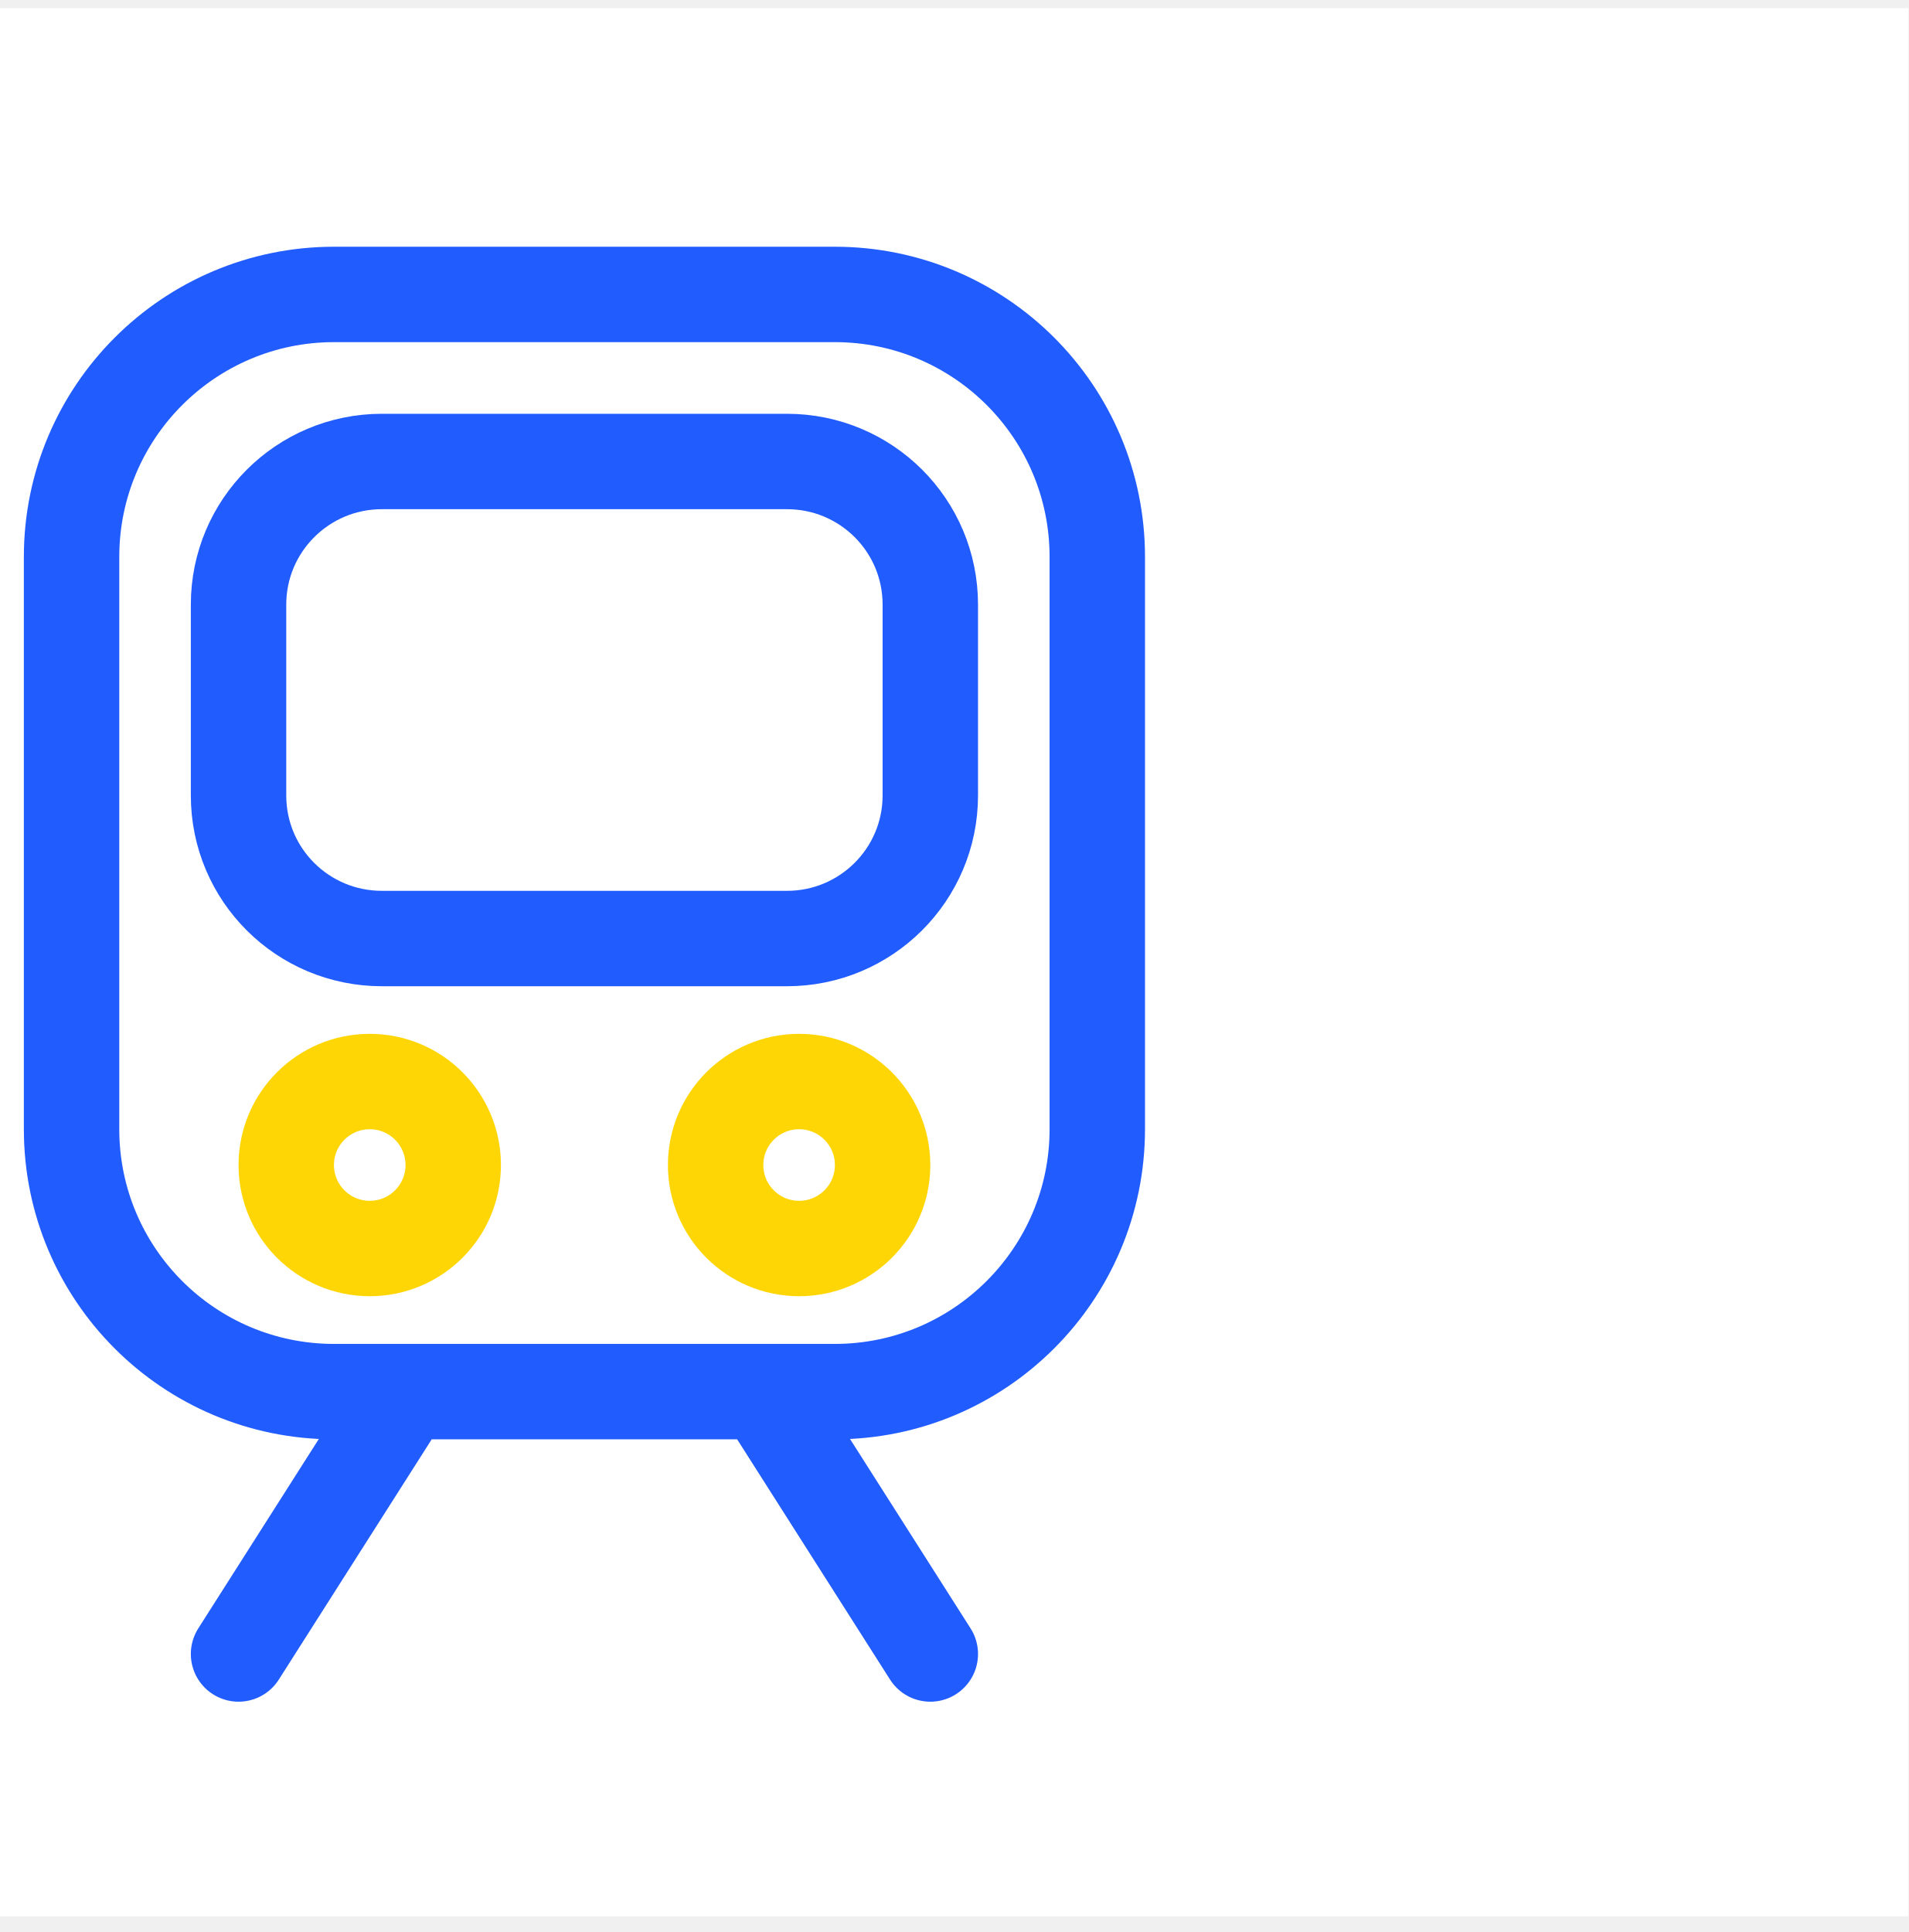
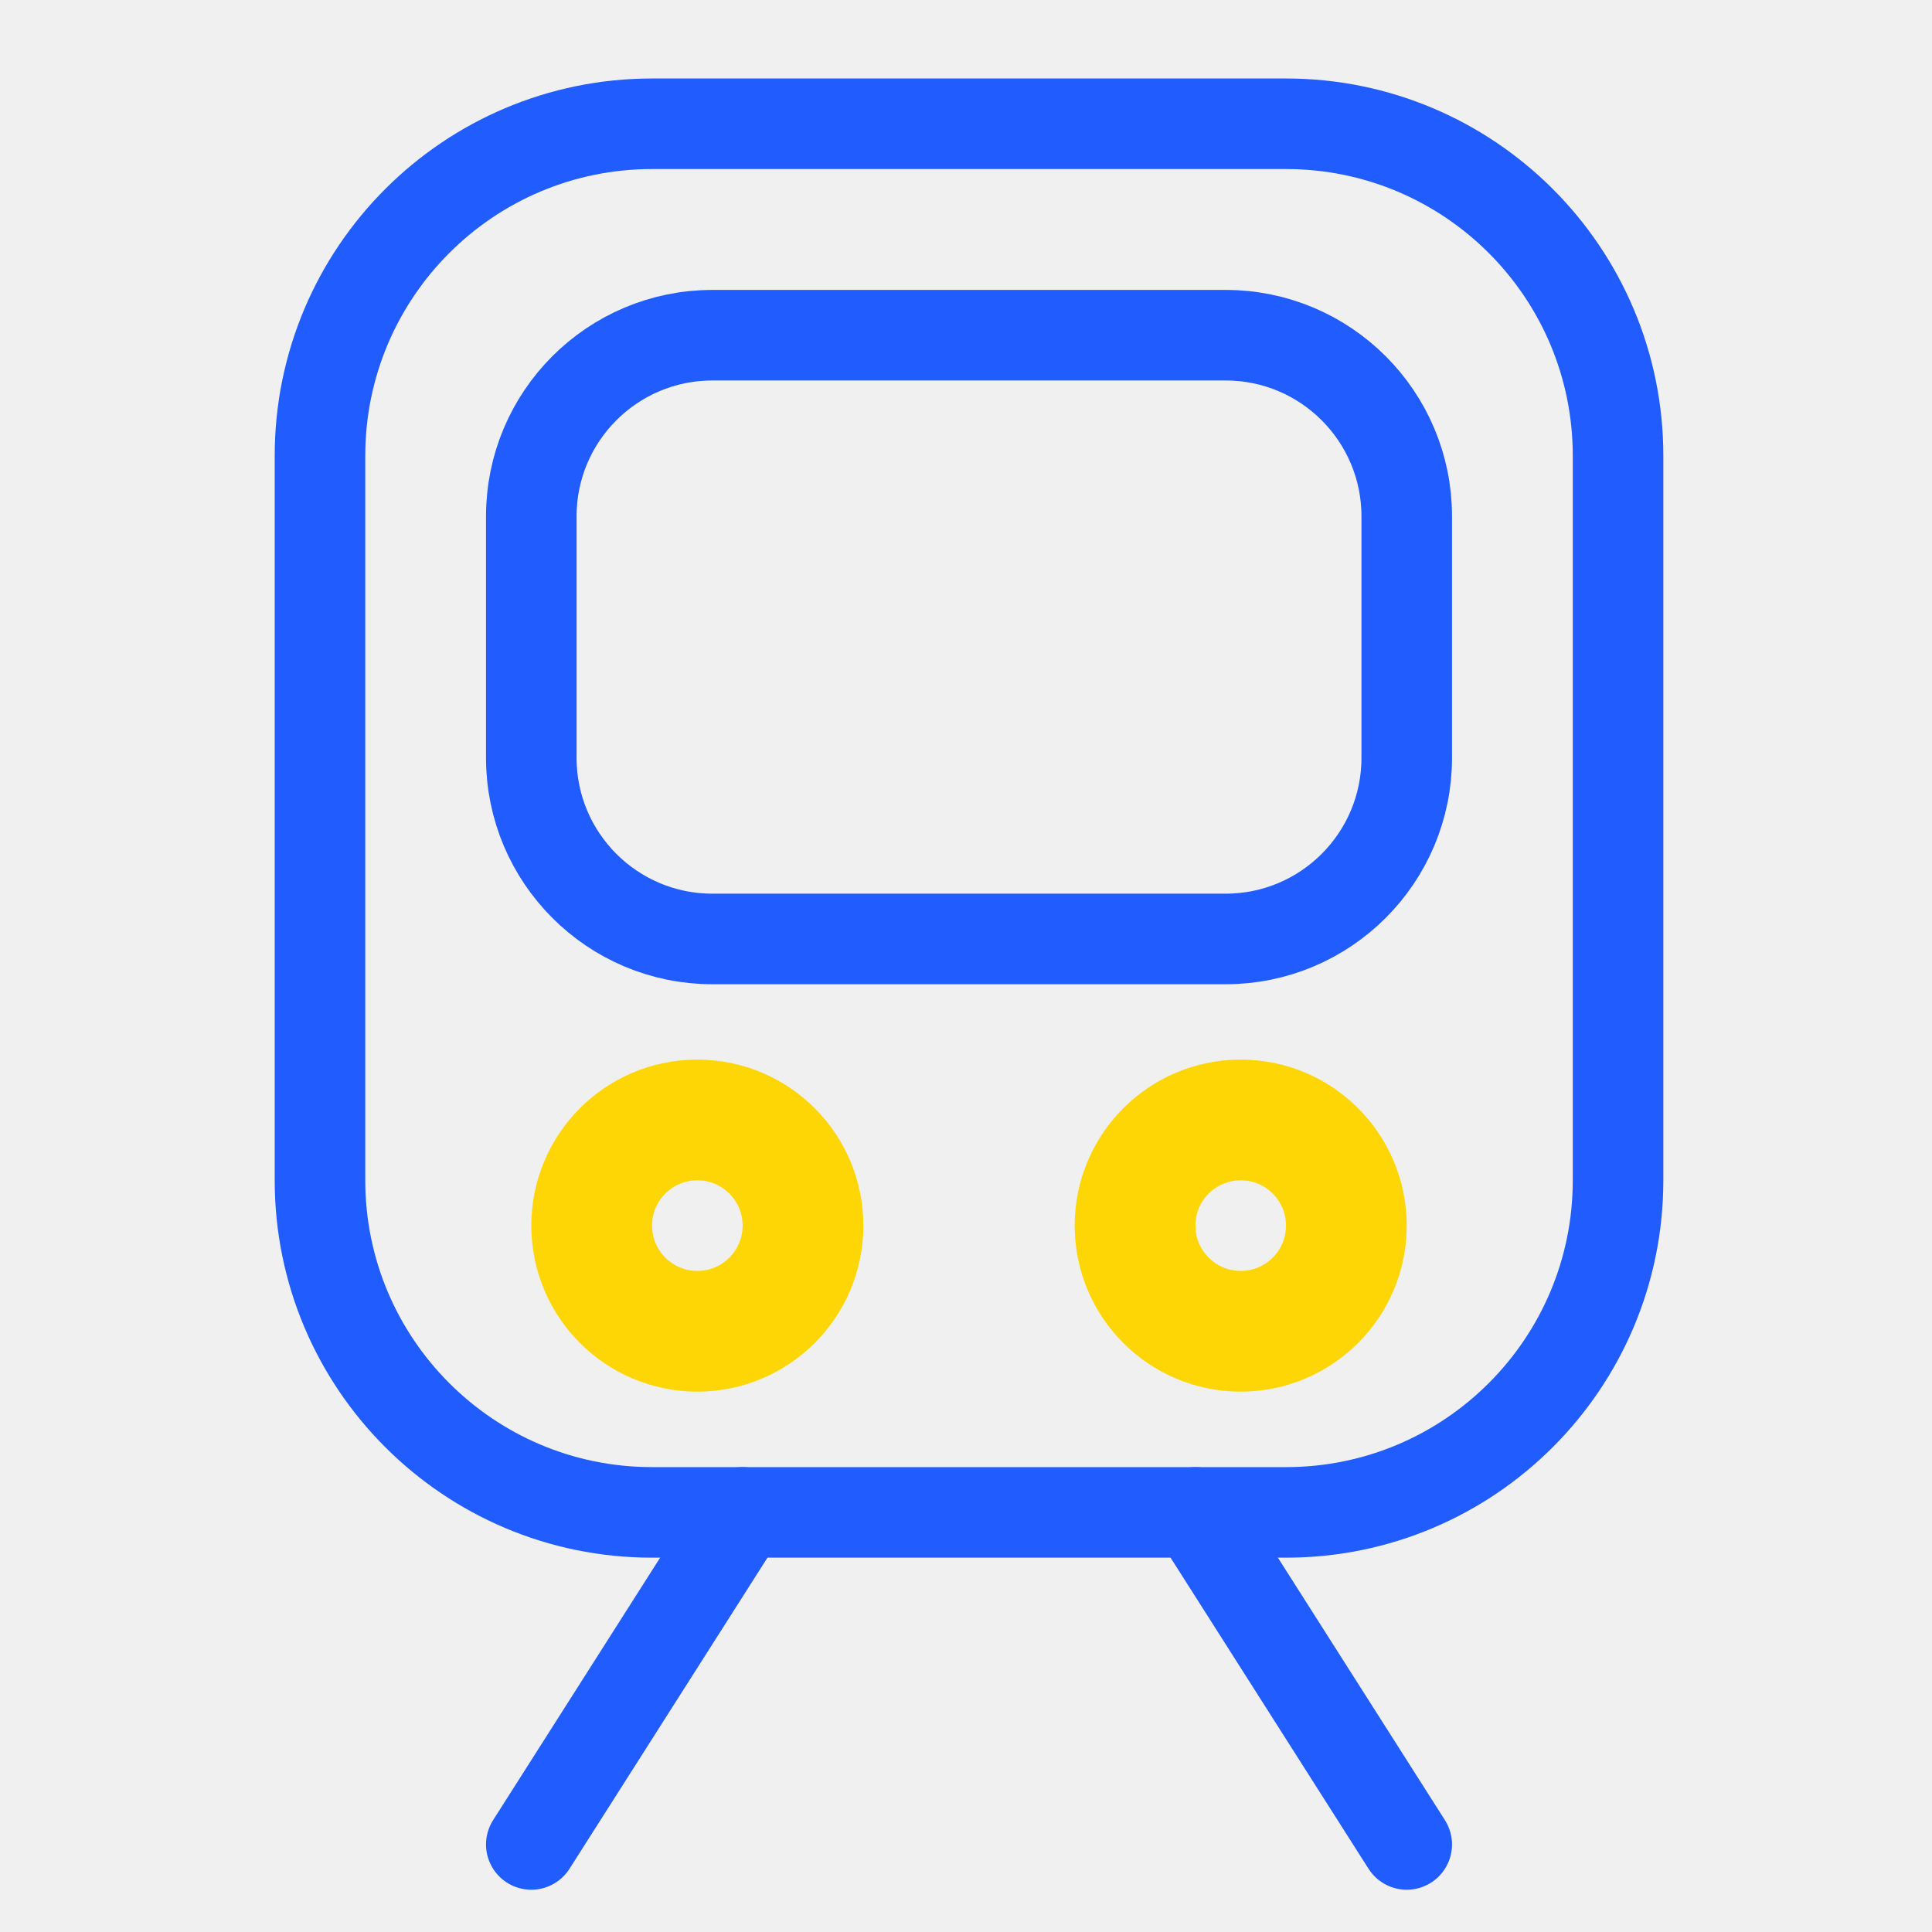
- <svg xmlns="http://www.w3.org/2000/svg" width="80px" height="81px" viewBox="0 0 80 81" version="1.1">
+ <svg xmlns="http://www.w3.org/2000/svg" width="64px" height="64px" viewBox="0 0 64 64" version="1.1">
  <defs />
-   <g id="Page-1" stroke="none" stroke-width="1" fill="none" fill-rule="evenodd">
-     <g id="Interactive-Display" transform="translate(-930, -6308)">
-       <g id="Rectangle-101-Copy-3-+-train" transform="translate(930, 6308.344)">
-         <rect id="Rectangle-101-Copy-3" fill="#FFFFFF" x="0" y="0" width="80" height="80" />
-         <g id="train" transform="translate(3, 11)" stroke-width="4" stroke-linecap="round" stroke-linejoin="round">
-           <path d="M29,47 L36,58 L29,47 Z M14,47 L7,58 L14,47 Z M7,14.005 C7,10.691 9.689,8.004 13.009,8.004 L29.991,8.004 C33.31,8.004 36,10.681 36,14.005 L36,22.004 C36,25.318 33.311,28.004 29.991,28.004 L13.009,28.004 C9.69,28.004 7,25.328 7,22.004 L7,14.005 Z M0,12.004 C0,5.926 4.933,1 11.004,1 L31.996,1 C38.073,1 43,5.923 43,12.004 L43,35.996 C43,42.074 38.067,47 31.996,47 L11.004,47 C4.927,47 0,42.077 0,35.996 L0,12.004 Z" stroke="#215CFF" />
-           <ellipse id="Oval-1" stroke="#FFD605" cx="12.5" cy="37.5" rx="3.5" ry="3.5" />
-           <ellipse id="Oval-1-Copy" stroke="#FFD605" cx="30.5" cy="37.5" rx="3.5" ry="3.5" />
-         </g>
-       </g>
+   <g id="Icons" stroke="none" stroke-width="1" fill="none" fill-rule="evenodd">
+     <g id="icon_public-transport" stroke-linecap="round" stroke-linejoin="round">
+       <path d="M39.6,50.1 L46.6,61.1 L39.6,50.1 Z" id="train" stroke="#215CFF" stroke-width="3" />
+       <path d="M24.6,50.1 L17.6,61.1 L24.6,50.1 Z" id="Path-Copy-4" stroke="#215CFF" stroke-width="3" />
+       <rect id="Rectangle" stroke="#215CFF" stroke-width="3" x="17.6" y="11.104" width="29" height="20" rx="6" />
+       <rect id="Path" stroke="#215CFF" stroke-width="3" x="10.6" y="4.1" width="43" height="46" rx="11" />
+       <ellipse id="Oval-1" stroke="#FFD605" stroke-width="4" cx="23.1" cy="40.6" rx="3.5" ry="3.5" />
+       <ellipse id="Oval-1-Copy" stroke="#FFD605" stroke-width="4" cx="41.1" cy="40.6" rx="3.5" ry="3.5" />
    </g>
  </g>
</svg>
